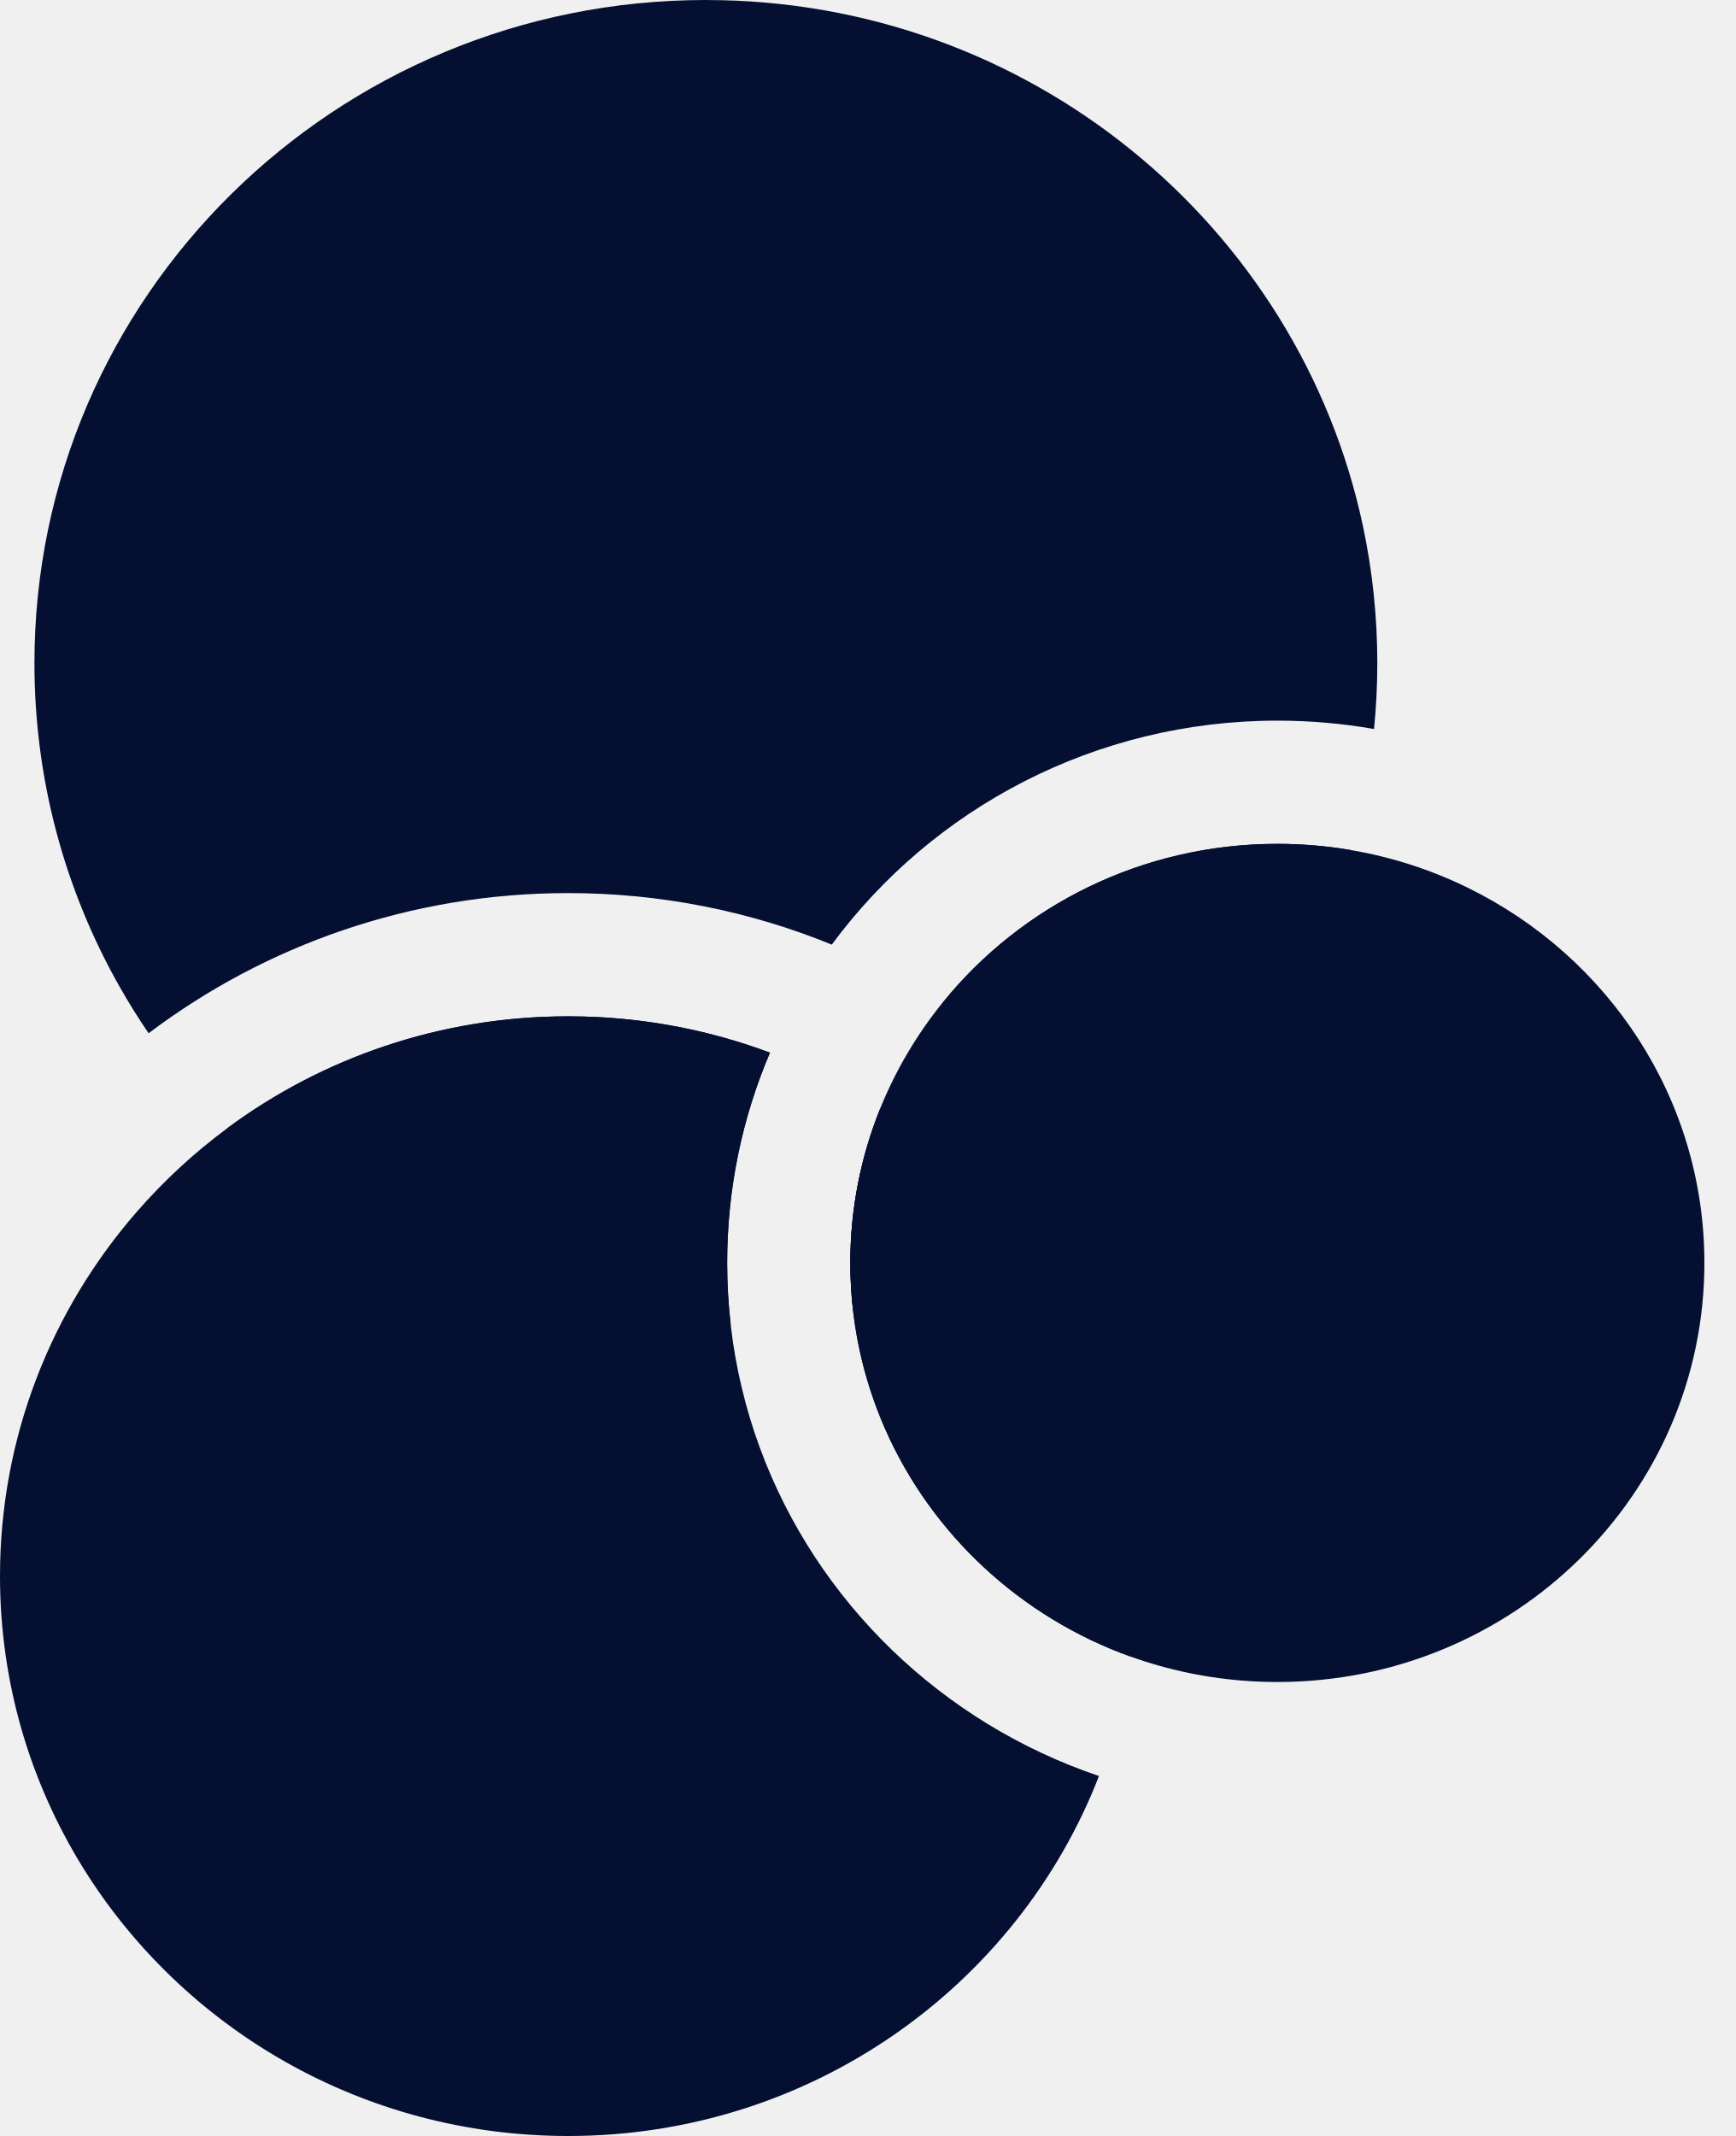
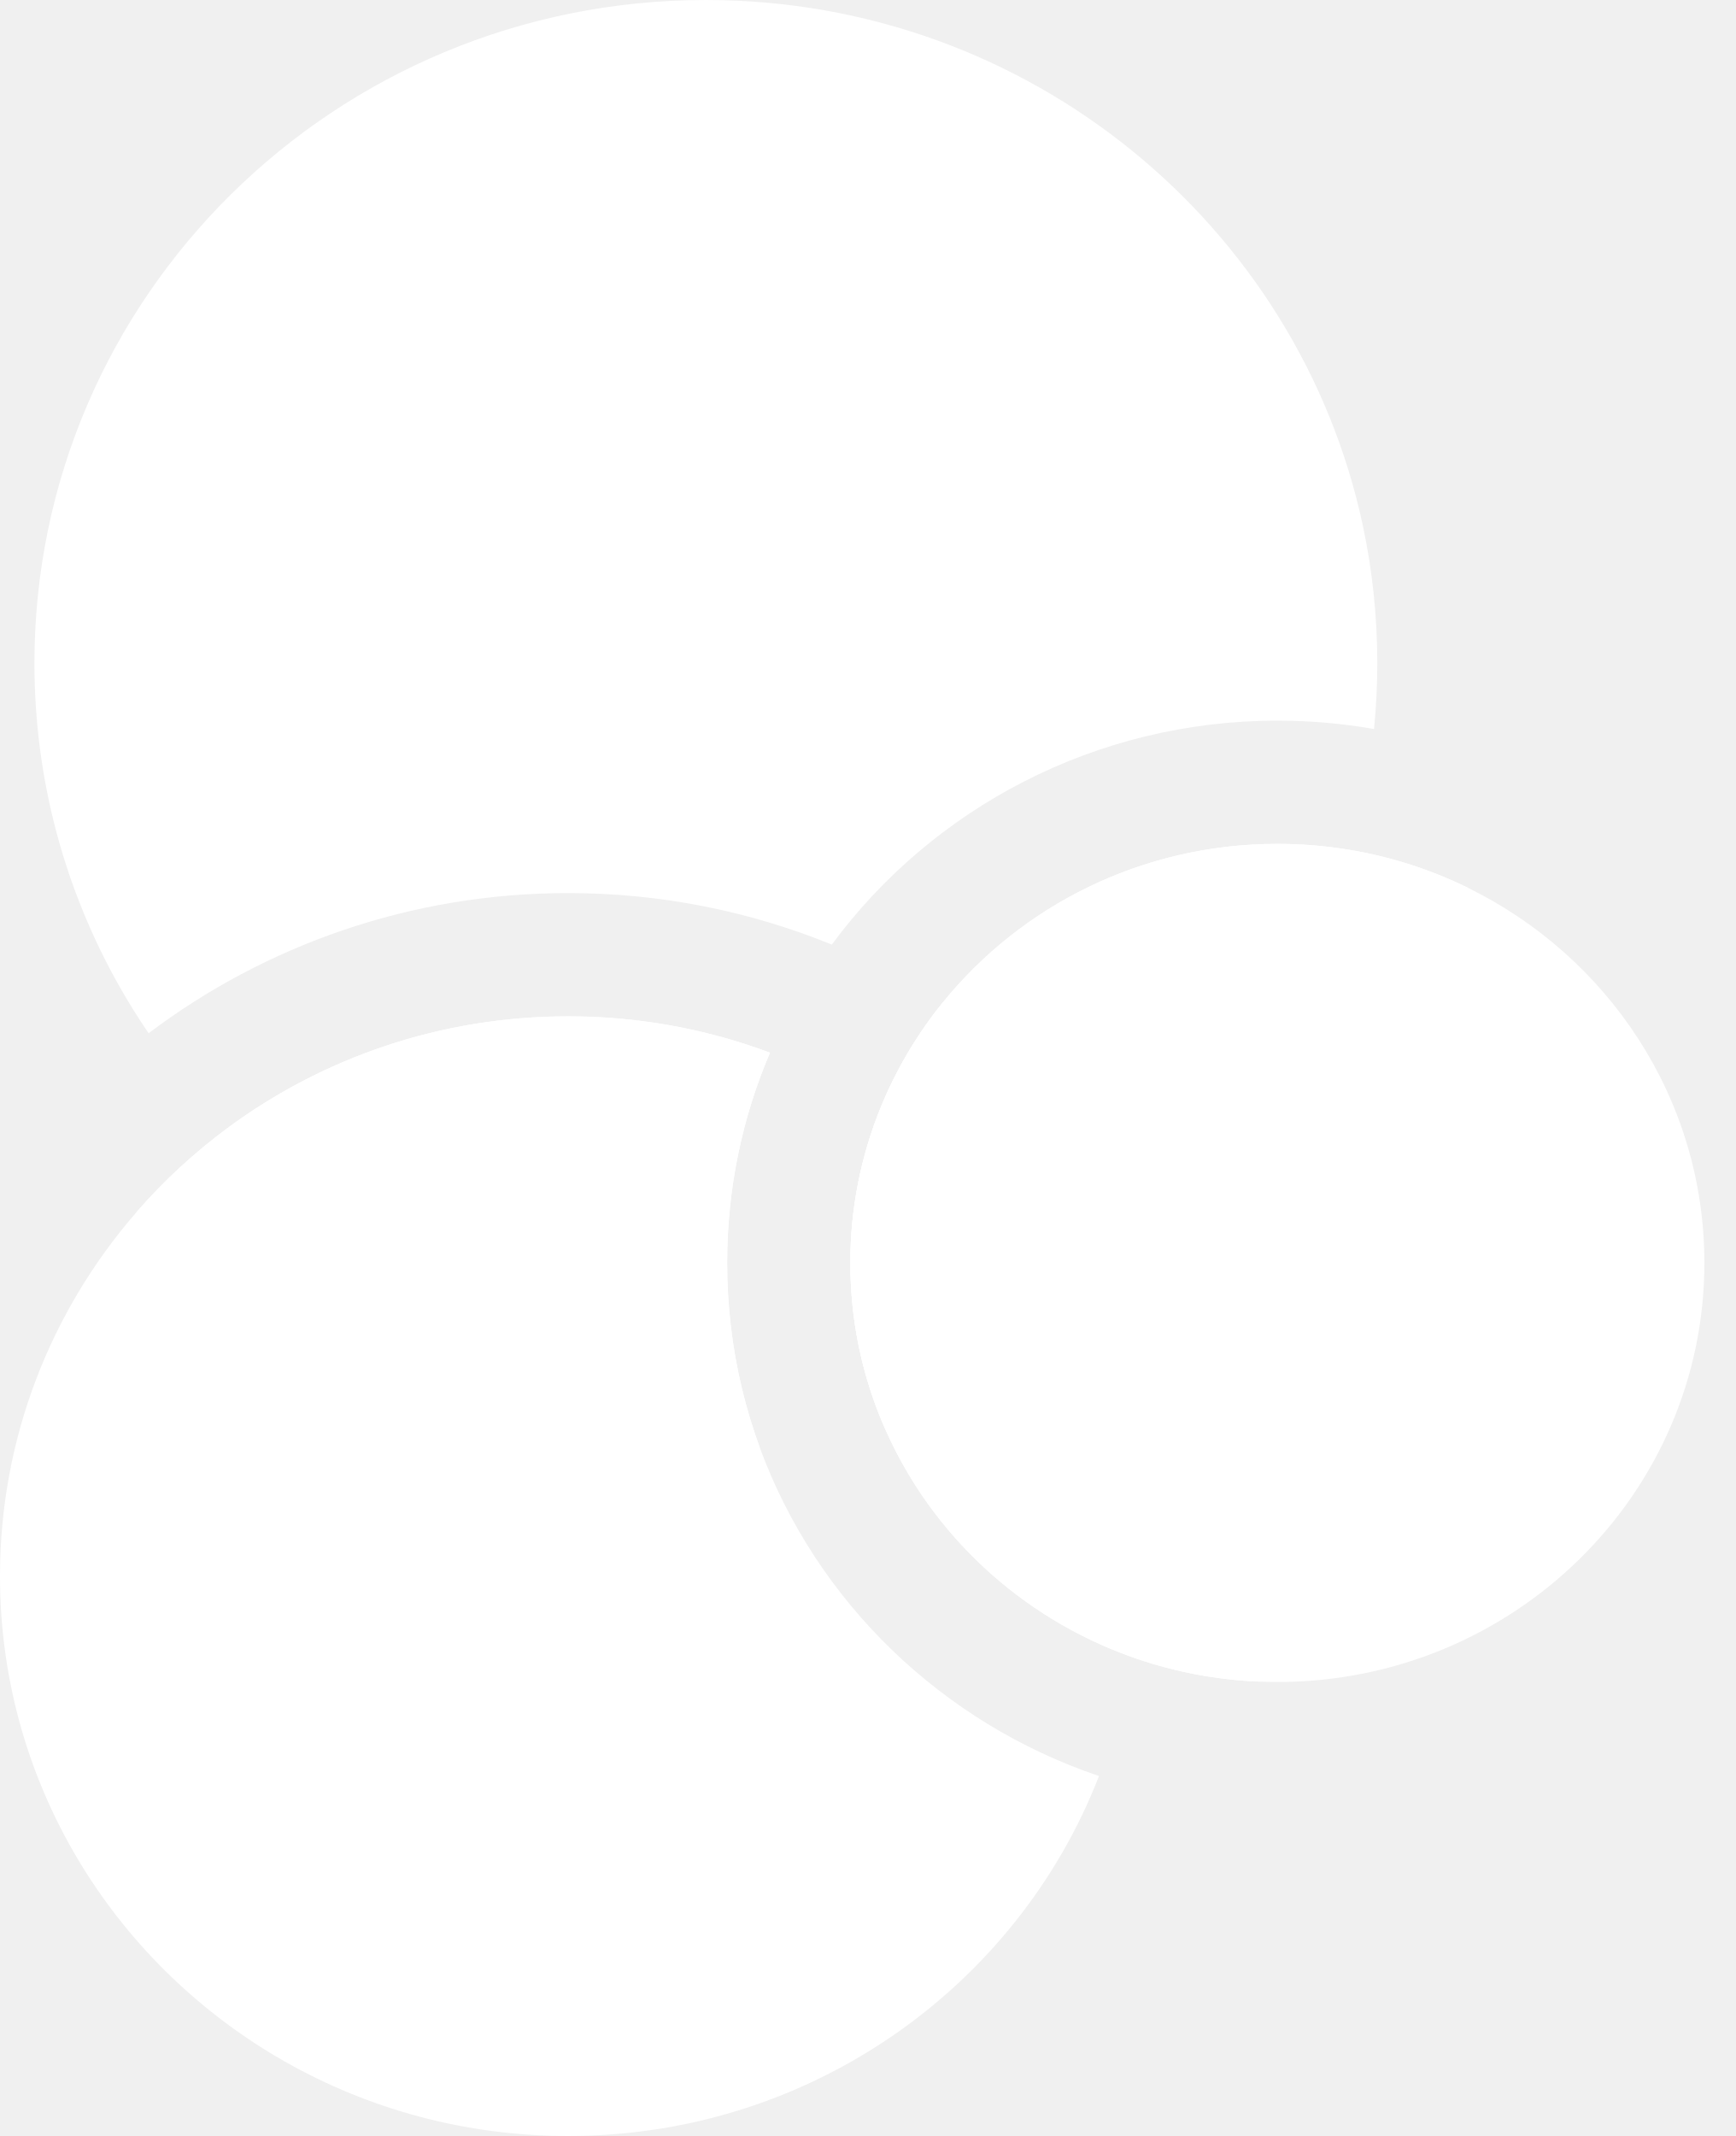
<svg xmlns="http://www.w3.org/2000/svg" width="52" height="64" viewBox="0 0 52 64" fill="none">
-   <path fill-rule="evenodd" clip-rule="evenodd" d="M41.173 21.843C41.237 21.194 41.271 20.536 41.271 19.871C41.271 18.467 41.123 17.096 40.843 15.774C38.931 6.765 30.841 0 21.151 0C10.04 0 1.032 8.897 1.032 19.871C1.032 23.392 1.959 26.698 3.585 29.566C3.855 30.043 4.145 30.508 4.453 30.959C7.946 28.322 12.309 26.759 17.024 26.759C19.818 26.759 22.487 27.308 24.925 28.303C27.933 24.224 32.815 21.592 38.276 21.592C39.263 21.592 40.231 21.678 41.173 21.843ZM40.462 25.467C39.752 25.347 39.021 25.284 38.276 25.284C34.218 25.284 30.602 27.138 28.257 30.029C27.482 30.985 26.846 32.055 26.379 33.209C25.799 34.642 25.48 36.205 25.48 37.84C25.48 38.322 25.508 38.796 25.561 39.263C32.709 37.684 38.42 32.35 40.462 25.467ZM21.899 39.728C21.827 39.109 21.789 38.479 21.789 37.84C21.789 35.601 22.247 33.474 23.072 31.541C21.322 30.886 19.429 30.506 17.458 30.457C17.314 30.453 17.169 30.452 17.024 30.452C13.191 30.452 9.654 31.7 6.808 33.806C10.458 37.47 15.536 39.742 21.151 39.742C21.402 39.742 21.651 39.737 21.899 39.728Z" fill="#040F31" />
+   <path fill-rule="evenodd" clip-rule="evenodd" d="M41.173 21.843C41.237 21.194 41.271 20.536 41.271 19.871C41.271 18.467 41.123 17.096 40.843 15.774C38.931 6.765 30.841 0 21.151 0C10.04 0 1.032 8.897 1.032 19.871C1.032 23.392 1.959 26.698 3.585 29.566C3.855 30.043 4.145 30.508 4.453 30.959C7.946 28.322 12.309 26.759 17.024 26.759C19.818 26.759 22.487 27.308 24.925 28.303C27.933 24.224 32.815 21.592 38.276 21.592C39.263 21.592 40.231 21.678 41.173 21.843ZM40.462 25.467C39.752 25.347 39.021 25.284 38.276 25.284C34.218 25.284 30.602 27.138 28.257 30.029C27.482 30.985 26.846 32.055 26.379 33.209C25.799 34.642 25.48 36.205 25.48 37.84C25.48 38.322 25.508 38.796 25.561 39.263C32.709 37.684 38.42 32.35 40.462 25.467ZM21.899 39.728C21.827 39.109 21.789 38.479 21.789 37.84C21.789 35.601 22.247 33.474 23.072 31.541C21.322 30.886 19.429 30.506 17.458 30.457C17.314 30.453 17.169 30.452 17.024 30.452C13.191 30.452 9.654 31.7 6.808 33.806C10.458 37.47 15.536 39.742 21.151 39.742C21.402 39.742 21.651 39.737 21.899 39.728Z" fill="white" />
  <path fill-rule="evenodd" clip-rule="evenodd" d="M40.462 25.467C38.42 32.35 32.709 37.684 25.561 39.263C25.705 40.517 26.038 41.715 26.53 42.83C34.866 40.923 41.552 34.679 43.978 26.597C42.886 26.062 41.705 25.677 40.462 25.467ZM21.151 39.742C21.402 39.742 21.651 39.737 21.899 39.728C22.047 40.998 22.344 42.221 22.77 43.381C22.235 43.416 21.695 43.434 21.151 43.434C14.478 43.434 8.427 40.711 4.095 36.313C4.904 35.383 5.814 34.542 6.808 33.806C10.345 37.357 15.223 39.6 20.632 39.736L21.151 39.742ZM21.151 0L21.67 0.007C29.1 0.192 35.528 4.356 38.854 10.421C35.451 4.215 28.799 0 21.151 0Z" fill="white" />
-   <path fill-rule="evenodd" clip-rule="evenodd" d="M23.072 31.541C21.322 30.886 19.429 30.506 17.458 30.457C17.314 30.453 17.169 30.452 17.024 30.452C13.191 30.452 9.654 31.7 6.808 33.806C5.814 34.542 4.904 35.383 4.095 36.313C1.542 39.246 0 43.059 0 47.226C0 50.413 0.902 53.392 2.468 55.93C5.455 60.768 10.856 64 17.024 64C24.285 64 30.485 59.521 32.931 53.214C28.233 51.626 24.47 48.003 22.77 43.381C22.344 42.221 22.047 40.998 21.899 39.728C21.827 39.109 21.789 38.479 21.789 37.84C21.789 35.601 22.247 33.474 23.072 31.541ZM33.874 49.634C33.989 48.847 34.048 48.044 34.048 47.226C34.048 41.366 30.999 36.208 26.379 33.209C25.799 34.642 25.48 36.205 25.48 37.84C25.48 38.322 25.508 38.796 25.561 39.263C25.705 40.517 26.038 41.715 26.53 42.83C27.919 45.973 30.579 48.449 33.874 49.634Z" fill="#040F31" />
+   <path fill-rule="evenodd" clip-rule="evenodd" d="M23.072 31.541C21.322 30.886 19.429 30.506 17.458 30.457C17.314 30.453 17.169 30.452 17.024 30.452C13.191 30.452 9.654 31.7 6.808 33.806C5.814 34.542 4.904 35.383 4.095 36.313C1.542 39.246 0 43.059 0 47.226C0 50.413 0.902 53.392 2.468 55.93C5.455 60.768 10.856 64 17.024 64C24.285 64 30.485 59.521 32.931 53.214C28.233 51.626 24.47 48.003 22.77 43.381C22.344 42.221 22.047 40.998 21.899 39.728C21.827 39.109 21.789 38.479 21.789 37.84C21.789 35.601 22.247 33.474 23.072 31.541ZM33.874 49.634C33.989 48.847 34.048 48.044 34.048 47.226C34.048 41.366 30.999 36.208 26.379 33.209C25.799 34.642 25.48 36.205 25.48 37.84C25.48 38.322 25.508 38.796 25.561 39.263C25.705 40.517 26.038 41.715 26.53 42.83C27.919 45.973 30.579 48.449 33.874 49.634Z" fill="white" />
  <path fill-rule="evenodd" clip-rule="evenodd" d="M26.379 33.209C26.846 32.055 27.482 30.985 28.257 30.029C33.951 33.665 37.739 39.989 37.739 47.226C37.739 48.297 37.656 49.348 37.496 50.374C36.23 50.299 35.014 50.044 33.874 49.634C33.989 48.847 34.048 48.044 34.048 47.226C34.048 41.366 30.999 36.208 26.379 33.209ZM17.458 30.457C17.314 30.453 17.169 30.452 17.024 30.452L17.458 30.457ZM17.024 64C12.302 64 8.029 62.106 4.945 59.046C7.933 62.01 12.037 63.881 16.585 63.994L17.024 64Z" fill="white" />
-   <path d="M51.072 37.84C51.072 44.775 45.343 50.397 38.276 50.397C38.166 50.397 38.056 50.395 37.946 50.392C37.795 50.389 37.645 50.383 37.496 50.374C36.23 50.299 35.014 50.044 33.874 49.634C30.579 48.449 27.919 45.973 26.53 42.83C26.038 41.715 25.705 40.517 25.561 39.263C25.508 38.796 25.48 38.322 25.48 37.84C25.48 36.205 25.799 34.642 26.379 33.209C26.846 32.055 27.482 30.985 28.257 30.029C30.602 27.138 34.218 25.284 38.276 25.284C39.021 25.284 39.752 25.347 40.462 25.467C41.705 25.677 42.886 26.062 43.978 26.597C48.184 28.654 51.072 32.916 51.072 37.84Z" fill="#040F31" />
+   <path d="M51.072 37.84C51.072 44.775 45.343 50.397 38.276 50.397C38.166 50.397 38.056 50.395 37.946 50.392C37.795 50.389 37.645 50.383 37.496 50.374C36.23 50.299 35.014 50.044 33.874 49.634C30.579 48.449 27.919 45.973 26.53 42.83C26.038 41.715 25.705 40.517 25.561 39.263C25.508 38.796 25.48 38.322 25.48 37.84C25.48 36.205 25.799 34.642 26.379 33.209C26.846 32.055 27.482 30.985 28.257 30.029C30.602 27.138 34.218 25.284 38.276 25.284C39.021 25.284 39.752 25.347 40.462 25.467C41.705 25.677 42.886 26.062 43.978 26.597C48.184 28.654 51.072 32.916 51.072 37.84Z" fill="white" />
  <path fill-rule="evenodd" clip-rule="evenodd" d="M37.946 50.392L38.276 50.397C38.166 50.397 38.056 50.395 37.946 50.392Z" fill="white" />
</svg>
